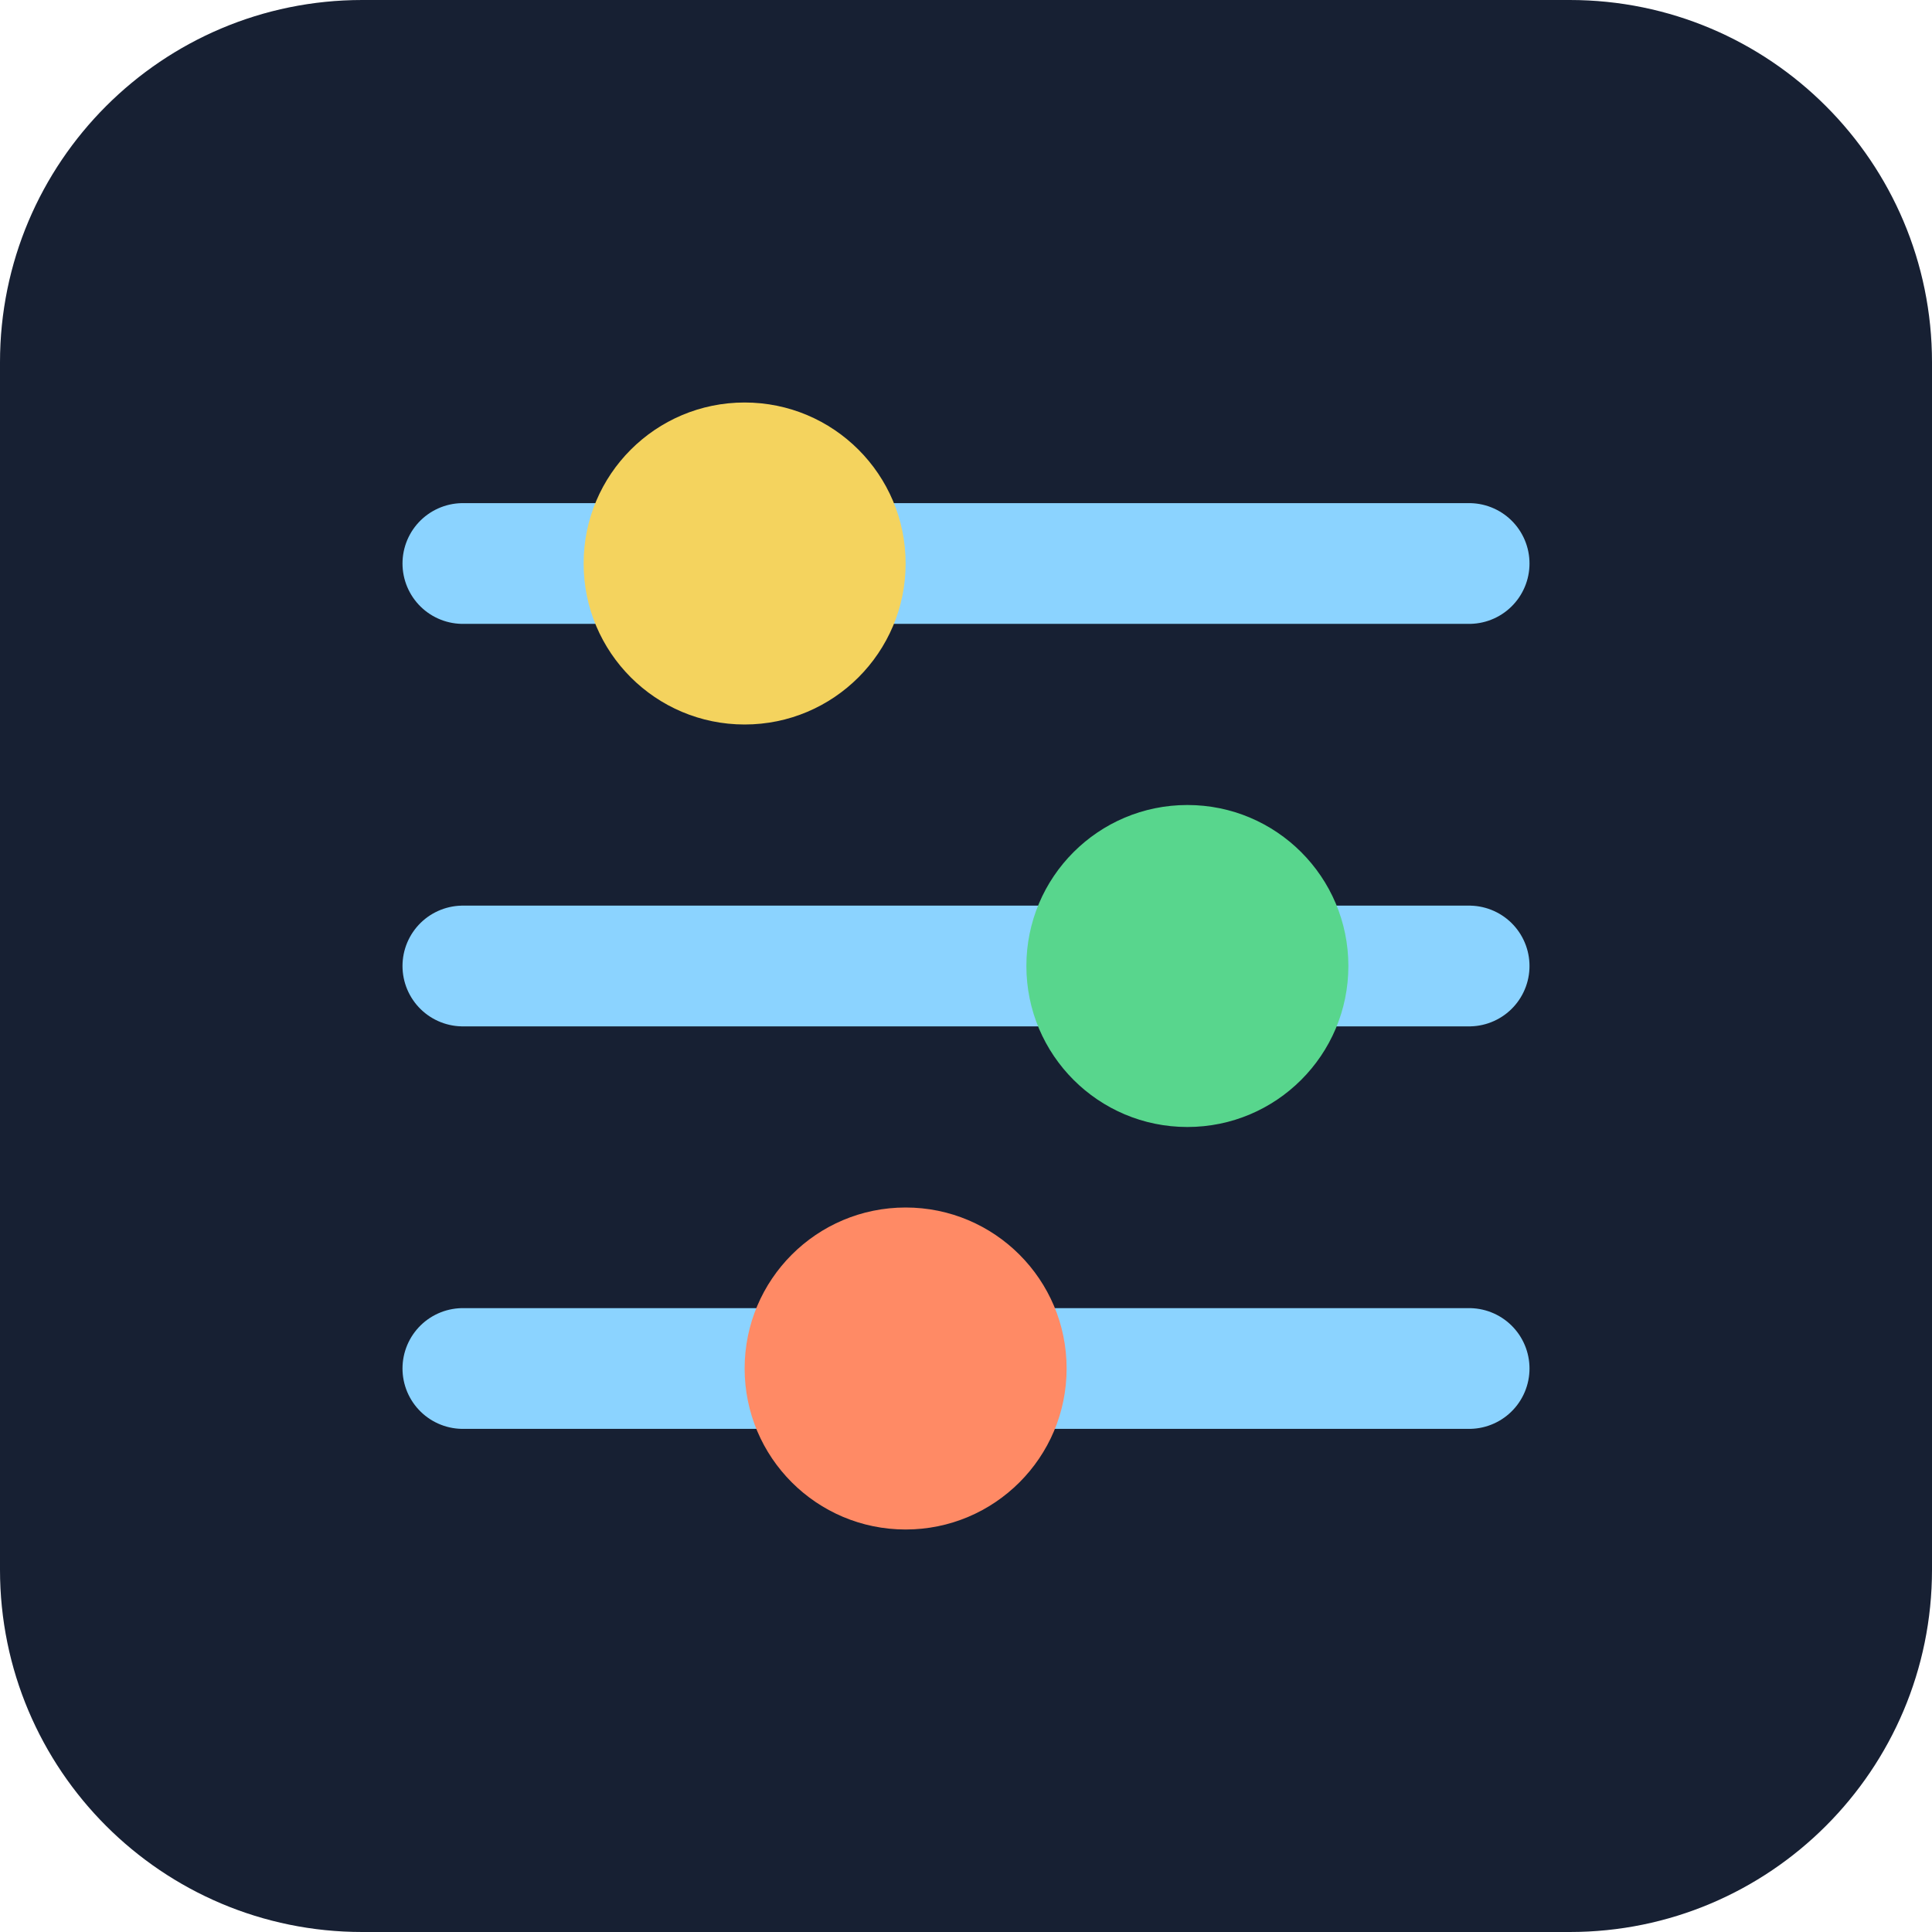
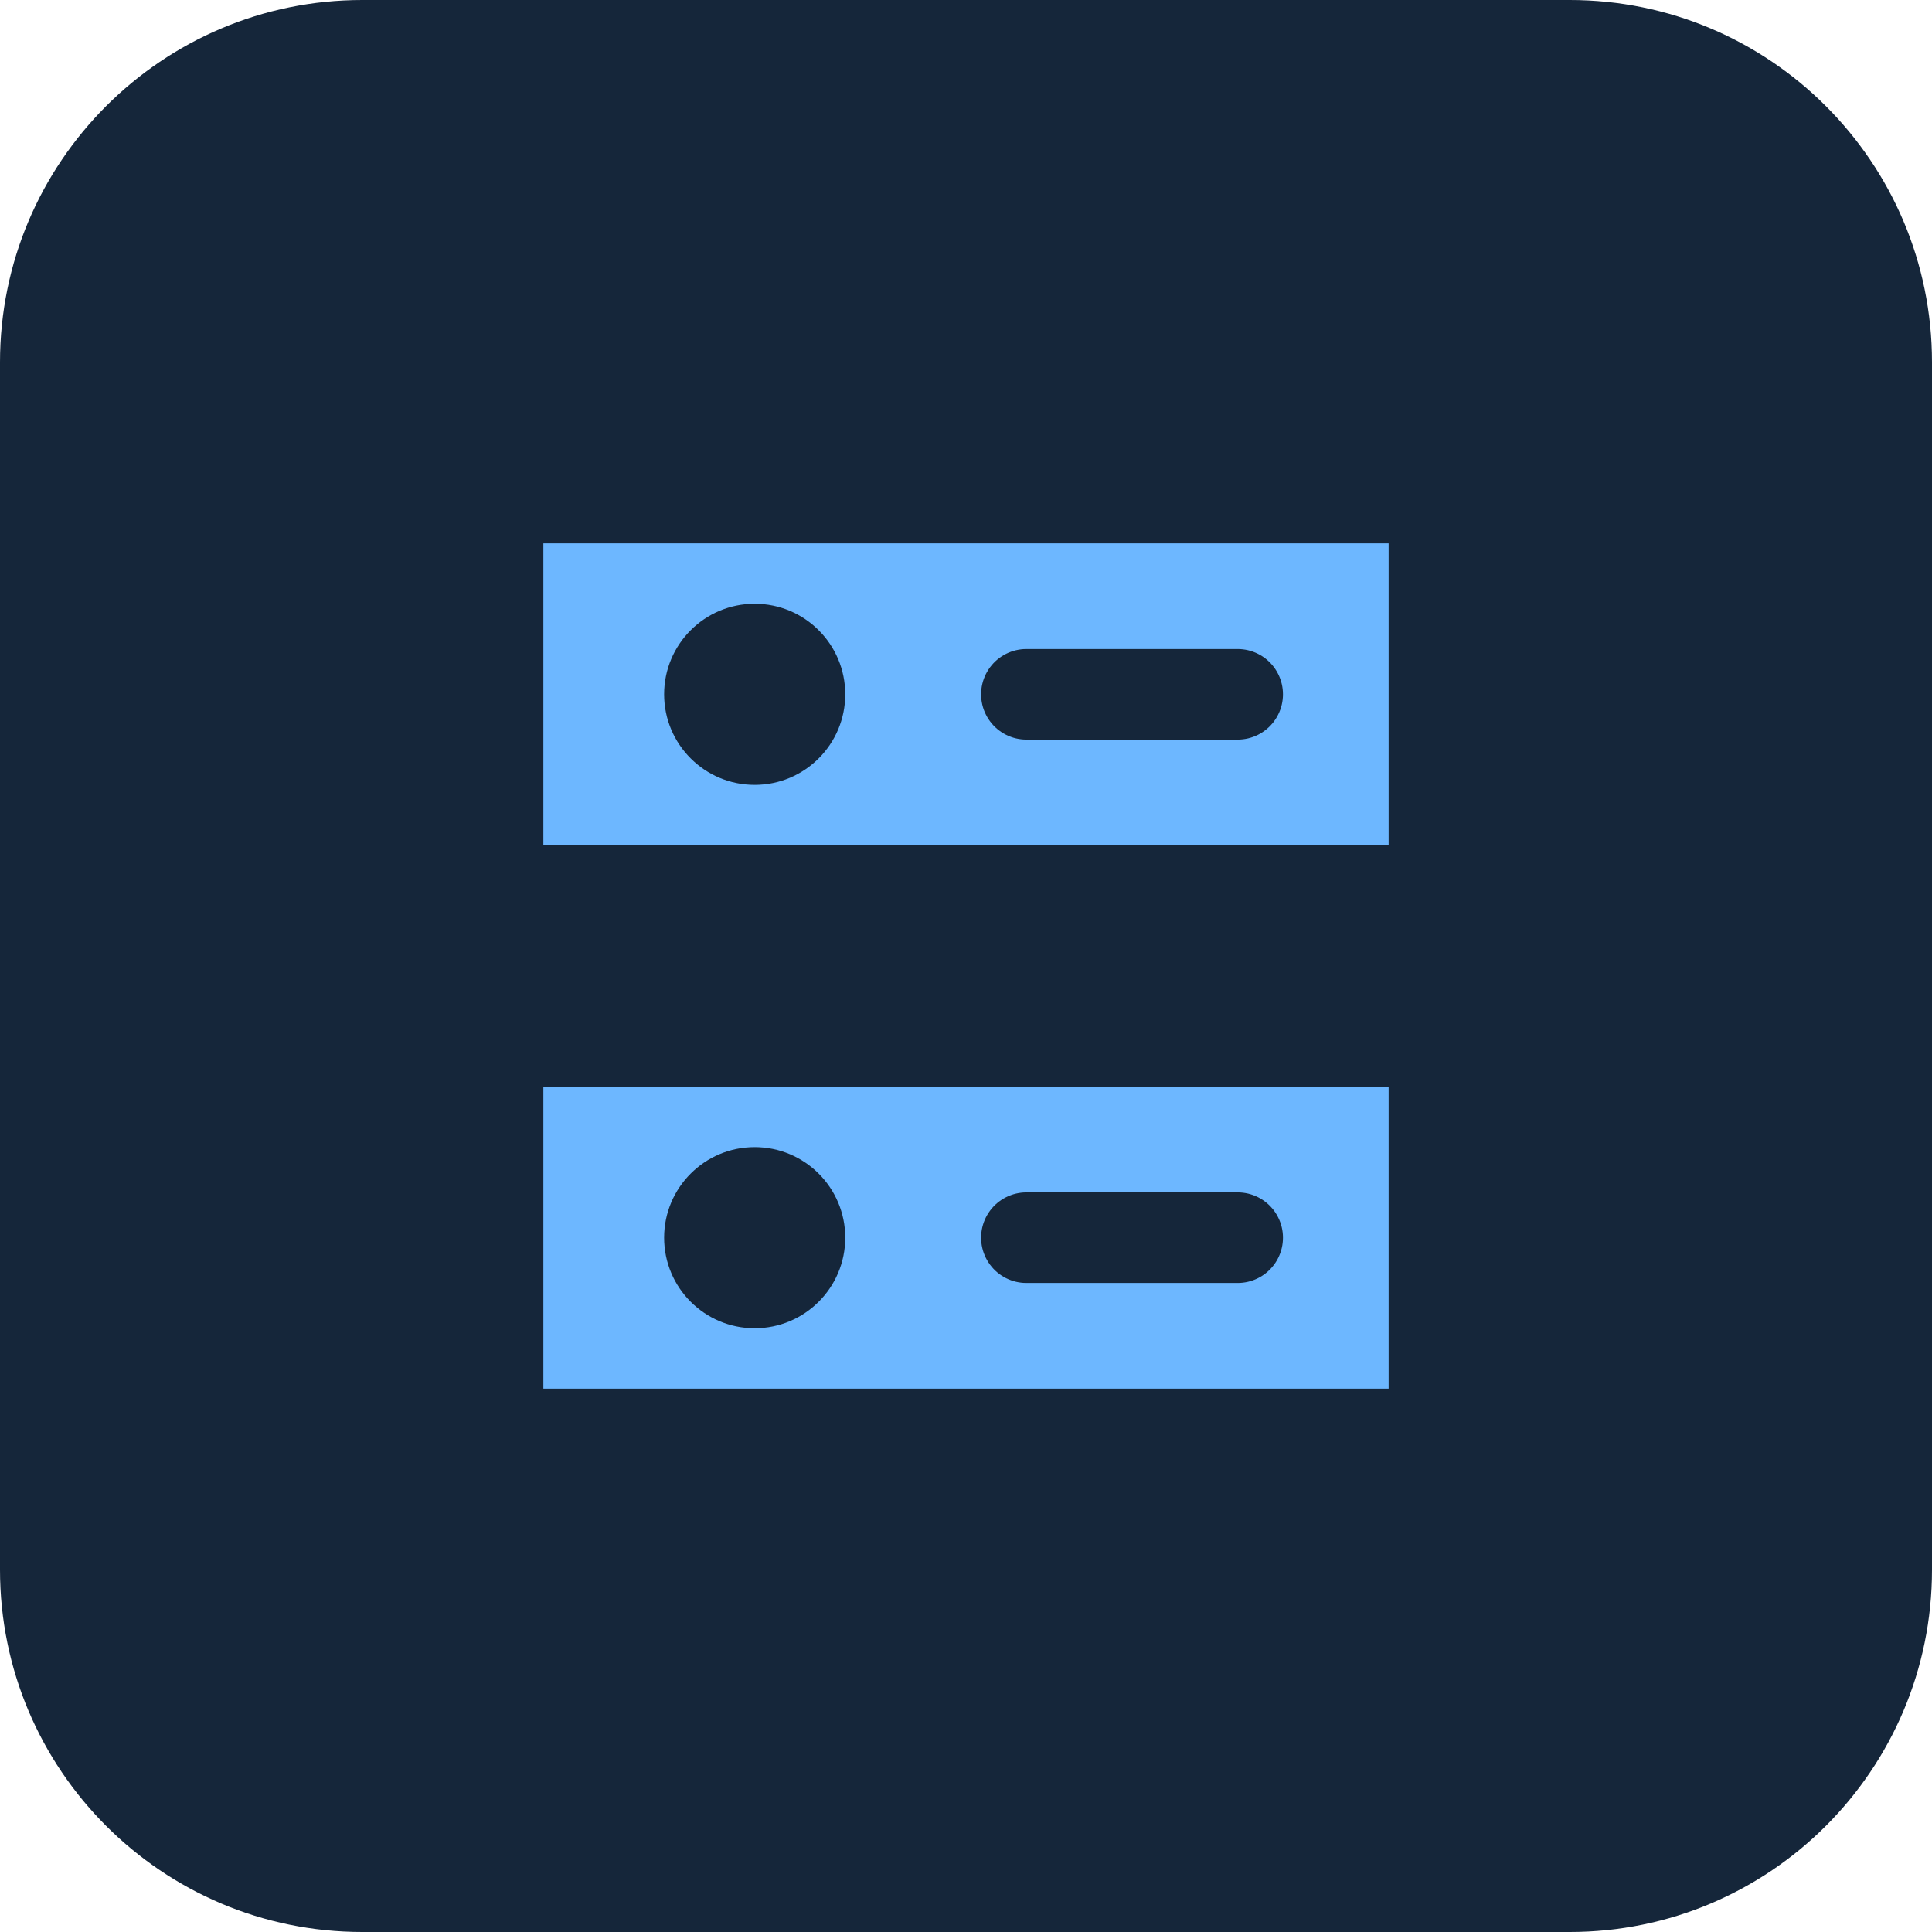
- <svg xmlns="http://www.w3.org/2000/svg" viewBox="0 0 96 96" role="img" aria-label="Provider Profiles">
-   <rect width="96" height="96" rx="18" fill="#172033" />
-   <path d="M23 28h50M23 48h50M23 68h50" stroke="#8bd3ff" stroke-width="6" stroke-linecap="round" />
-   <circle cx="37" cy="28" r="8" fill="#f4d35e" />
-   <circle cx="59" cy="48" r="8" fill="#58d68d" />
-   <circle cx="45" cy="68" r="8" fill="#ff8a65" />
+ <svg xmlns="http://www.w3.org/2000/svg" viewBox="0 0 64 64" role="img" aria-label="Provider Profiles">
+   <rect width="64" height="64" rx="12" fill="#15263a" />
+   <path d="M18 18h28v10H18zm0 18h28v10H18z" fill="#6db7ff" />
+   <circle cx="25" cy="23" r="3" fill="#15263a" />
+   <circle cx="25" cy="41" r="3" fill="#15263a" />
+   <path d="M34 23h7M34 41h7" stroke="#15263a" stroke-width="3" stroke-linecap="round" />
</svg>
